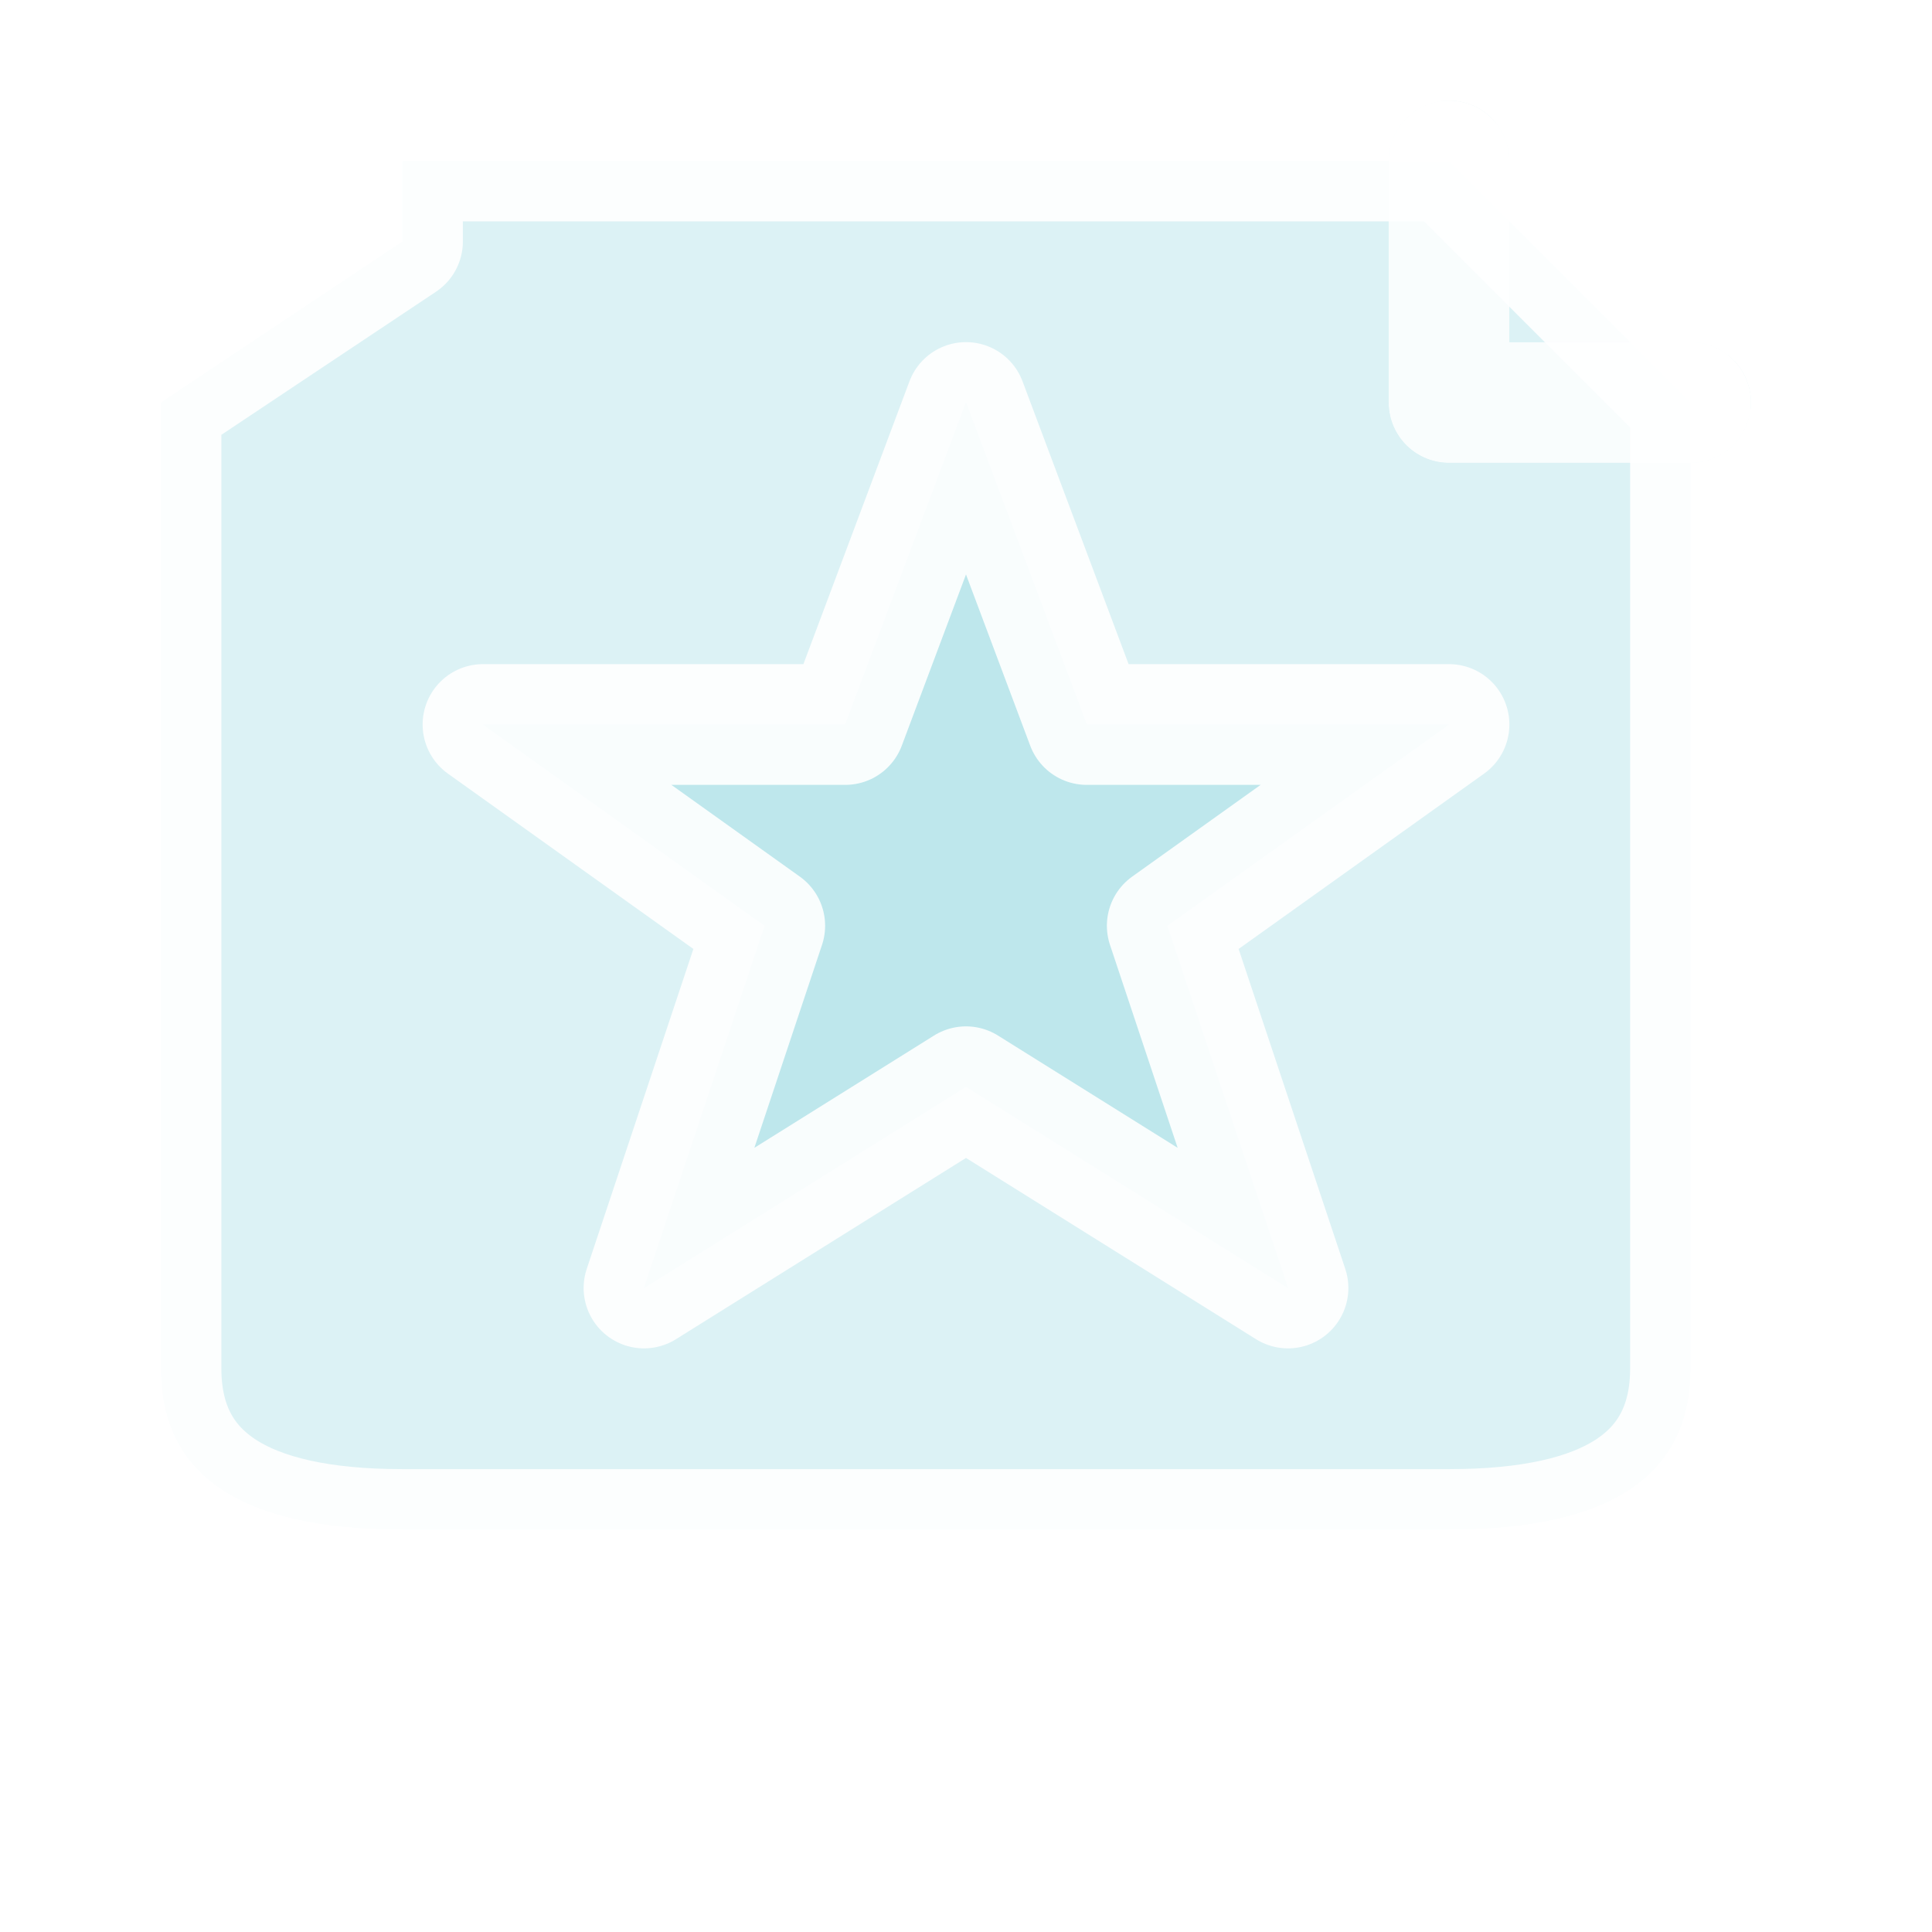
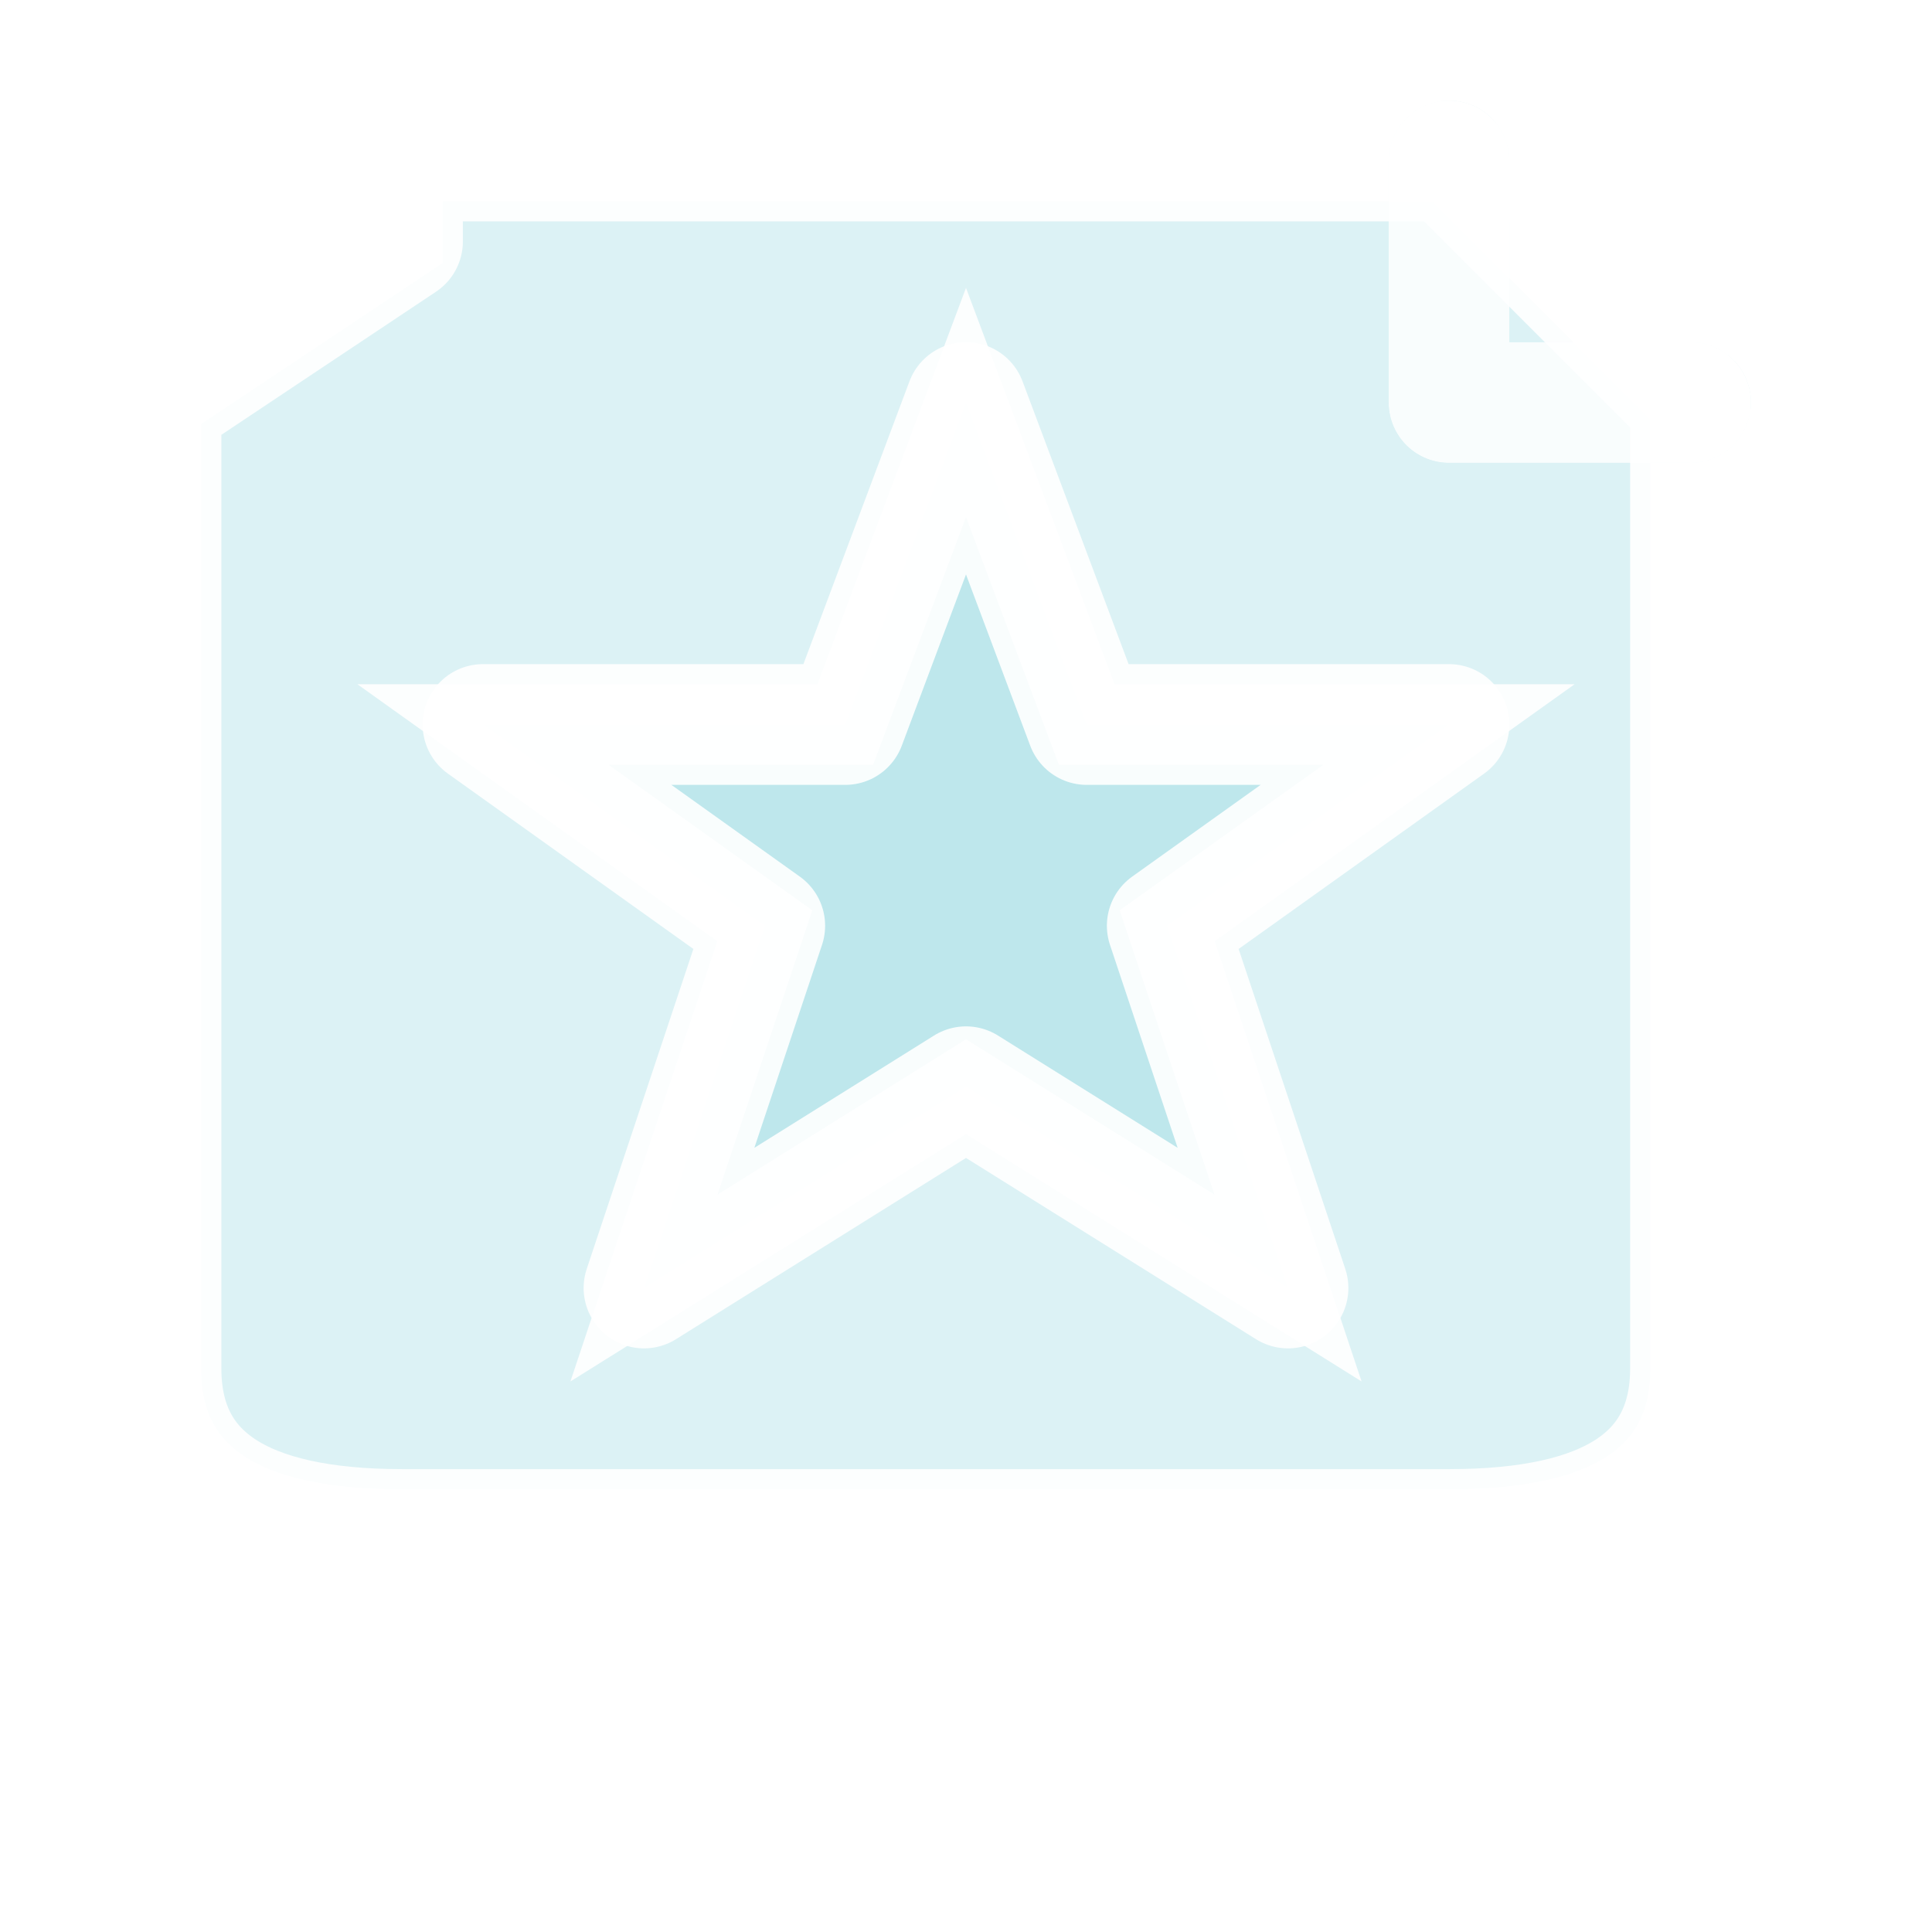
- <svg xmlns="http://www.w3.org/2000/svg" viewBox="0 0 24 24">
+ <svg xmlns="http://www.w3.org/2000/svg" viewBox="0 0 24 24" fill="none" stroke="#FFFFFFE6">
  <path d="M5 3 Q5 3 2 5 L2 17 Q2 19 5 19 L18 19 Q21 19 21 17 L21 5 L18 2 L5 2 Z" fill="#00A3B4" fill-opacity="0.14" />
  <path d="M18 2 L18 5 L21 5" fill="none" stroke="#00A3B4" stroke-width="1.5" stroke-linecap="round" stroke-linejoin="round" opacity="0.14" />
  <polygon points="12,5 13.5,9 18,9 14.5,11.5 16,16 12,13.5 8,16 9.5,11.5 6,9 10.5,9" fill="#00A3B4" fill-opacity="0.14" />
  <path d="M5 3 Q5 3 2 5 L2 17 Q2 19 5 19 L18 19 Q21 19 21 17 L21 5 L18 2 L5 2 Z" fill="none" stroke="#FFFFFFE6" stroke-width="1.5" stroke-linecap="round" stroke-linejoin="round" />
  <path d="M18 2 L18 5 L21 5" fill="none" stroke="#FFFFFFE6" stroke-width="1.5" stroke-linecap="round" stroke-linejoin="round" />
  <polygon points="12,5 13.5,9 18,9 14.5,11.5 16,16 12,13.5 8,16 9.5,11.5 6,9 10.5,9" fill="none" stroke="#FFFFFFE6" stroke-width="1.5" stroke-linecap="round" stroke-linejoin="round" />
</svg>
